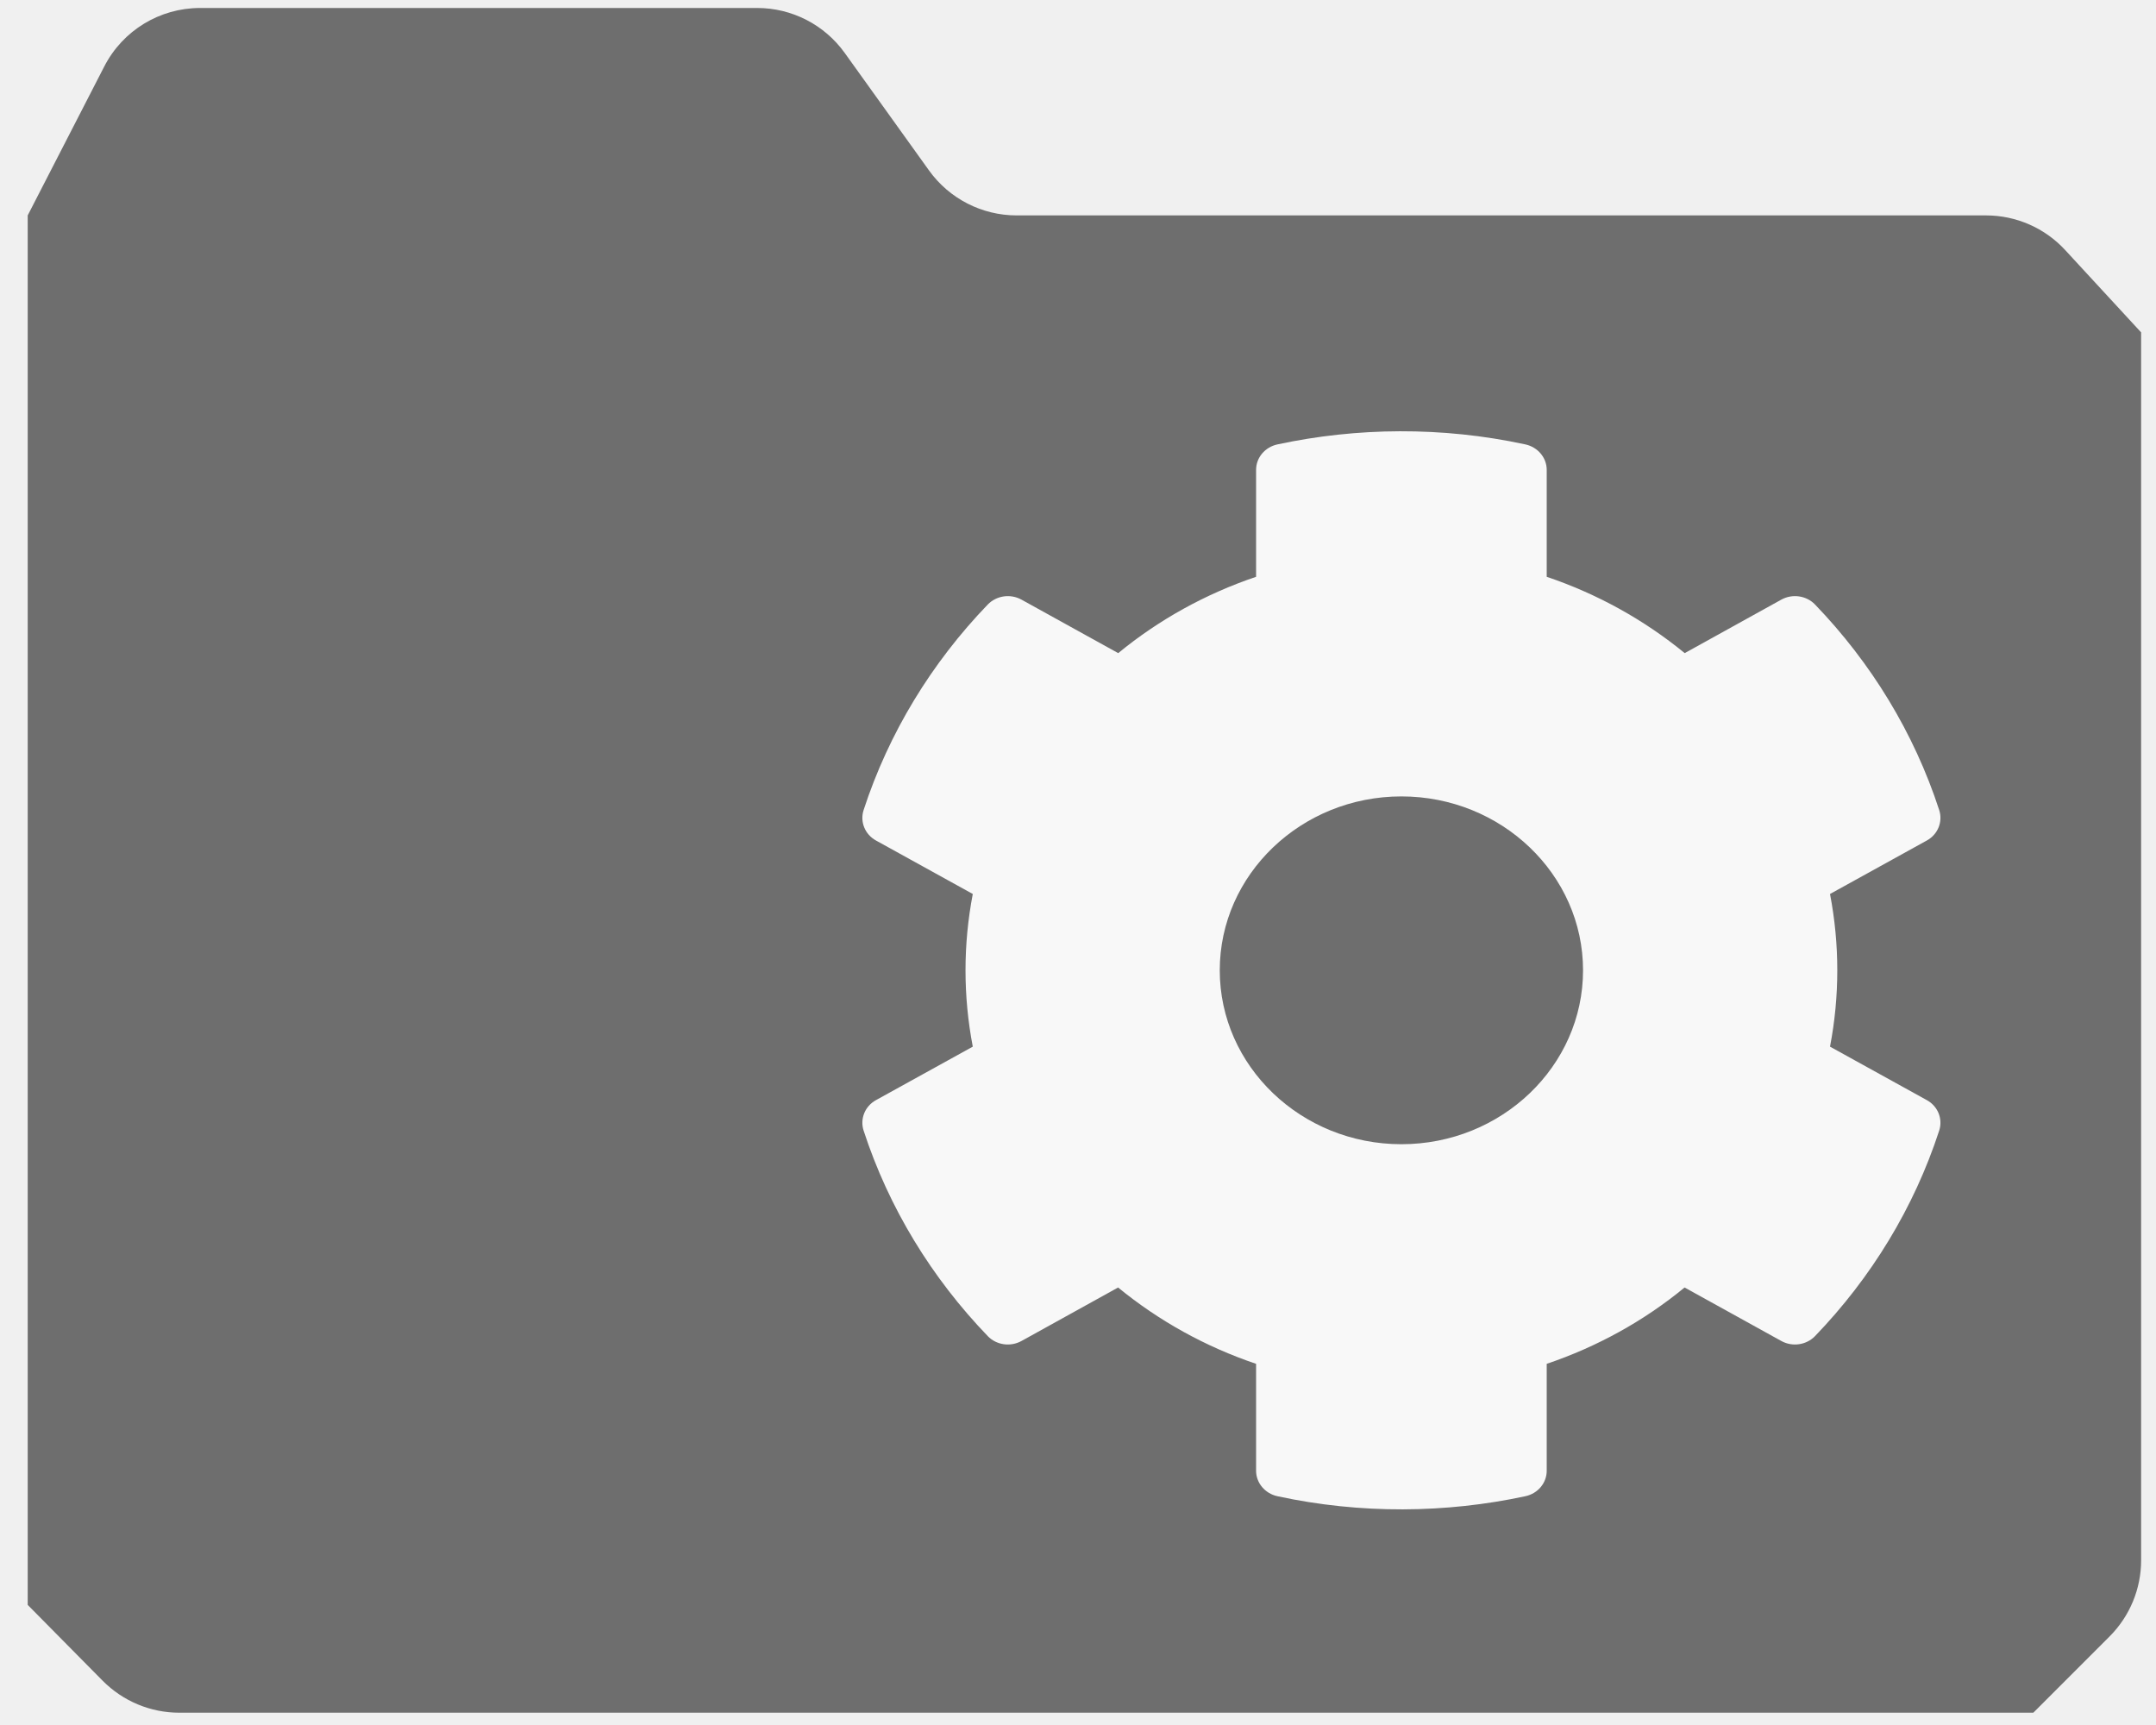
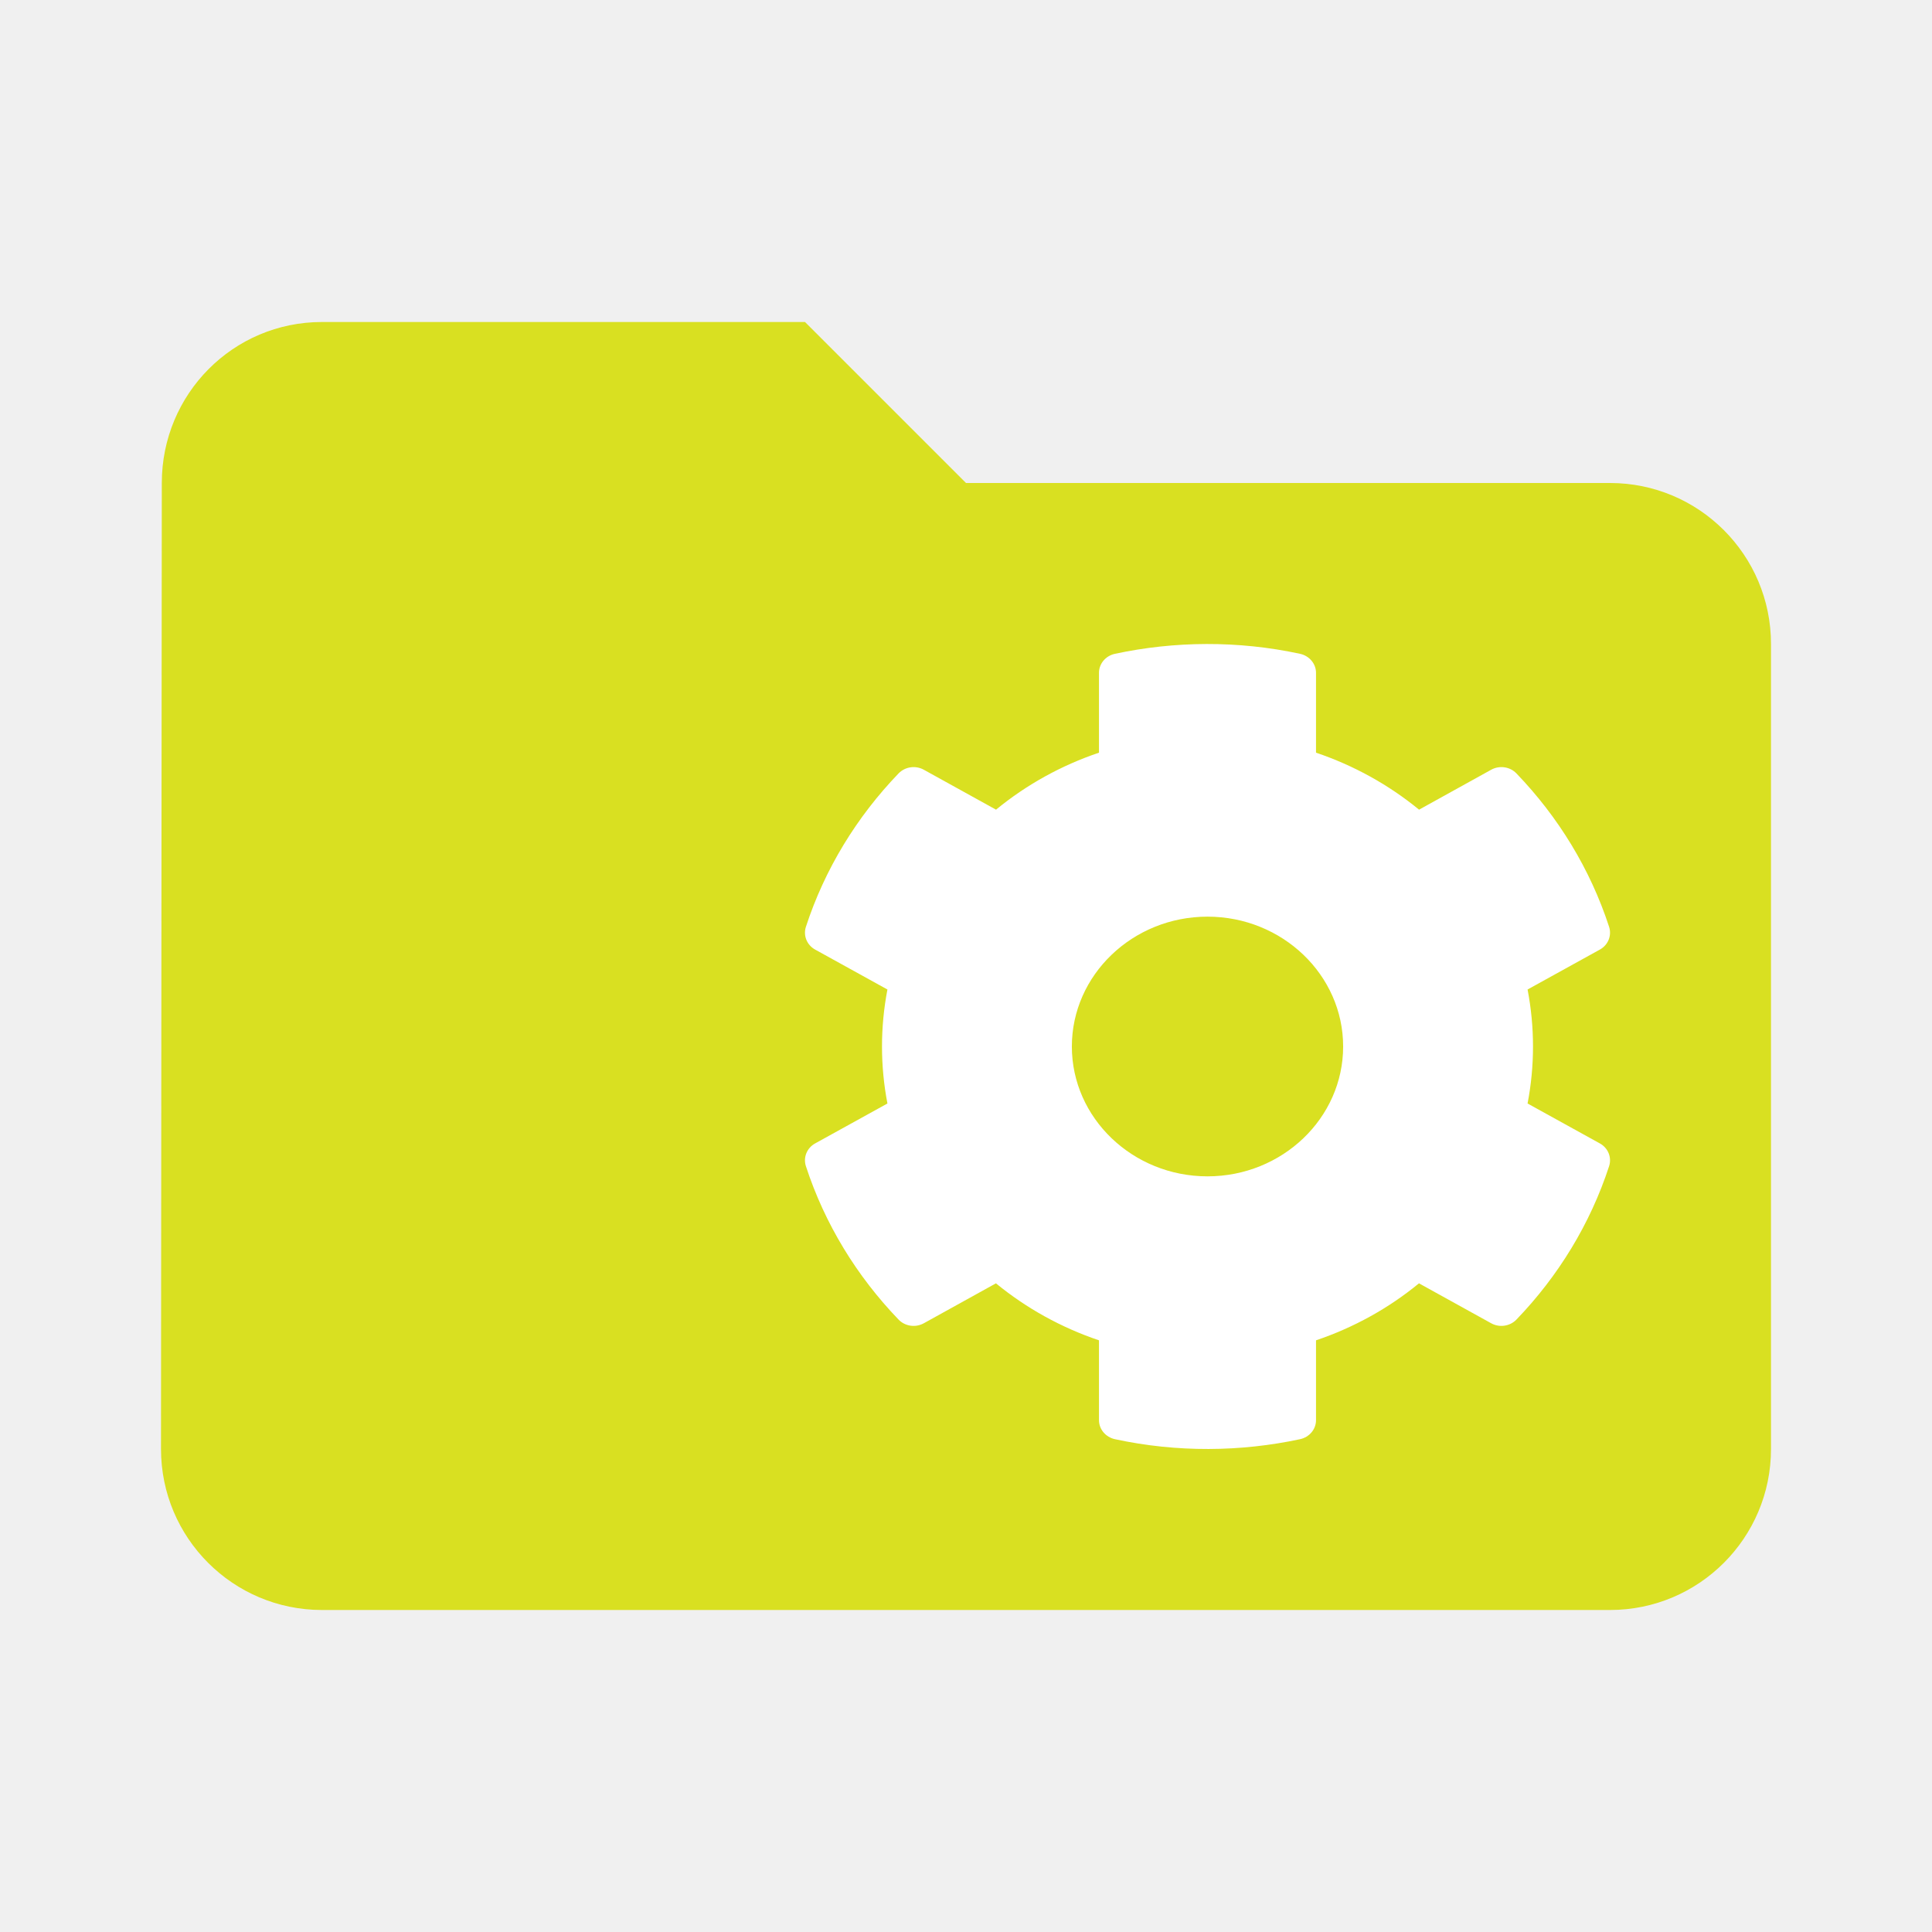
- <svg xmlns="http://www.w3.org/2000/svg" width="20px" height="16px" viewBox="0 0 20 16" version="1.1">
+ <svg xmlns="http://www.w3.org/2000/svg" width="24px" height="24px" viewBox="0 0 24 24" version="1.1">
  <defs />
-   <g id="Style" stroke="none" stroke-width="1" fill="none" fill-rule="evenodd" opacity="0.54">
-     <g id="icons" transform="translate(-650, -4202)">
-       <g id="Group-11" transform="translate(140, 4130)">
-         <g id="systemicon/smart_folder" transform="translate(508, 68)">
-           <polygon id="Fill-1" points="0 24 24 24 24 0 0 0" />
-           <g id="Group-16" stroke-width="1" fill-rule="evenodd" transform="translate(2, 4)">
-             <path d="M0.967,0.617 L0.257,1.998 L0.257,14.886 L0.952,15.589 L0.952,15.589 C1.14,15.779 1.396,15.886 1.663,15.886 L18.862,15.886 L19.569,15.179 L19.569,15.179 C19.757,14.991 19.862,14.737 19.862,14.472 L19.862,3.083 L19.159,2.321 L19.159,2.321 C18.97,2.115 18.703,1.998 18.424,1.998 L9.431,1.998 L9.431,1.998 C9.109,1.998 8.806,1.843 8.618,1.581 L7.836,0.491 L7.836,0.491 C7.648,0.229 7.346,0.074 7.024,0.074 L1.856,0.074 L1.856,0.074 C1.481,0.074 1.138,0.283 0.967,0.617 Z" id="Path-2" fill="#000000" />
-             <g id="cog" transform="translate(8, 4)" fill-rule="nonzero" fill="#FFFFFF">
-               <path d="M8.976,5.708 L9.874,6.204 C9.976,6.26 10.024,6.377 9.989,6.486 C9.755,7.204 9.357,7.853 8.837,8.393 C8.756,8.476 8.627,8.495 8.524,8.438 L7.627,7.942 C7.25,8.252 6.816,8.492 6.348,8.65 L6.348,9.642 C6.348,9.755 6.266,9.853 6.15,9.878 C5.414,10.036 4.623,10.045 3.85,9.878 C3.735,9.853 3.652,9.755 3.652,9.642 L3.652,8.65 C3.184,8.492 2.75,8.252 2.372,7.942 L1.476,8.438 C1.373,8.495 1.243,8.476 1.163,8.393 C0.643,7.853 0.245,7.204 0.011,6.486 C-0.024,6.377 0.024,6.26 0.126,6.204 L1.024,5.708 C0.934,5.24 0.934,4.76 1.024,4.292 L0.126,3.796 C0.024,3.74 -0.024,3.623 0.011,3.514 C0.245,2.796 0.643,2.147 1.163,1.607 C1.244,1.524 1.373,1.505 1.476,1.562 L2.373,2.058 C2.75,1.748 3.184,1.508 3.652,1.35 L3.652,0.358 C3.652,0.245 3.734,0.147 3.85,0.122 C4.586,-0.036 5.377,-0.045 6.15,0.122 C6.265,0.147 6.348,0.245 6.348,0.358 L6.348,1.35 C6.816,1.508 7.25,1.748 7.628,2.058 L8.524,1.562 C8.627,1.505 8.757,1.524 8.837,1.607 C9.357,2.147 9.755,2.796 9.989,3.514 C10.024,3.623 9.976,3.74 9.874,3.796 L8.976,4.292 C9.066,4.76 9.066,5.24 8.976,5.708 Z M6.685,5 C6.685,4.111 5.929,3.387 5,3.387 C4.071,3.387 3.315,4.111 3.315,5 C3.315,5.889 4.071,6.613 5,6.613 C5.929,6.613 6.685,5.889 6.685,5 Z" id="Shape" />
-             </g>
-           </g>
-         </g>
+   <g id="Symbols" stroke="none" stroke-width="1" fill="none" fill-rule="evenodd">
+     <g id="filetype/folder">
+       <polygon id="Fill-1" points="0 24 24 24 24 0 0 0" />
+       <path d="M10,4 L4,4 C2.895,4 2.01,4.895 2.01,6 L2,18 C2,19.105 2.895,20 4,20 L20,20 C21.105,20 22,19.105 22,18 L22,8 C22,6.895 21.105,6 20,6 L12,6 L10,4 Z" id="Fill-2" fill="#D9E021" />
+       <g id="cog" transform="translate(10, 8)" fill-rule="nonzero" fill="#FFFFFF">
+         <path d="M8.976,5.708 L9.874,6.204 C9.976,6.26 10.024,6.377 9.989,6.486 C9.755,7.204 9.357,7.853 8.837,8.393 C8.756,8.476 8.627,8.495 8.524,8.438 L7.627,7.942 C7.25,8.252 6.816,8.492 6.348,8.65 L6.348,9.642 C6.348,9.755 6.266,9.853 6.15,9.878 C5.414,10.036 4.623,10.045 3.85,9.878 C3.735,9.853 3.652,9.755 3.652,9.642 L3.652,8.65 C3.184,8.492 2.75,8.252 2.372,7.942 L1.476,8.438 C1.373,8.495 1.243,8.476 1.163,8.393 C0.643,7.853 0.245,7.204 0.011,6.486 C-0.024,6.377 0.024,6.26 0.126,6.204 L1.024,5.708 C0.934,5.24 0.934,4.76 1.024,4.292 L0.126,3.796 C0.024,3.74 -0.024,3.623 0.011,3.514 C0.245,2.796 0.643,2.147 1.163,1.607 C1.244,1.524 1.373,1.505 1.476,1.562 L2.373,2.058 C2.75,1.748 3.184,1.508 3.652,1.35 L3.652,0.358 C3.652,0.245 3.734,0.147 3.85,0.122 C4.586,-0.036 5.377,-0.045 6.15,0.122 C6.265,0.147 6.348,0.245 6.348,0.358 L6.348,1.35 C6.816,1.508 7.25,1.748 7.628,2.058 L8.524,1.562 C8.627,1.505 8.757,1.524 8.837,1.607 C9.357,2.147 9.755,2.796 9.989,3.514 C10.024,3.623 9.976,3.74 9.874,3.796 L8.976,4.292 C9.066,4.76 9.066,5.24 8.976,5.708 Z M6.685,5 C6.685,4.111 5.929,3.387 5,3.387 C4.071,3.387 3.315,4.111 3.315,5 C3.315,5.889 4.071,6.613 5,6.613 C5.929,6.613 6.685,5.889 6.685,5 Z" id="Shape" />
      </g>
    </g>
  </g>
</svg>
